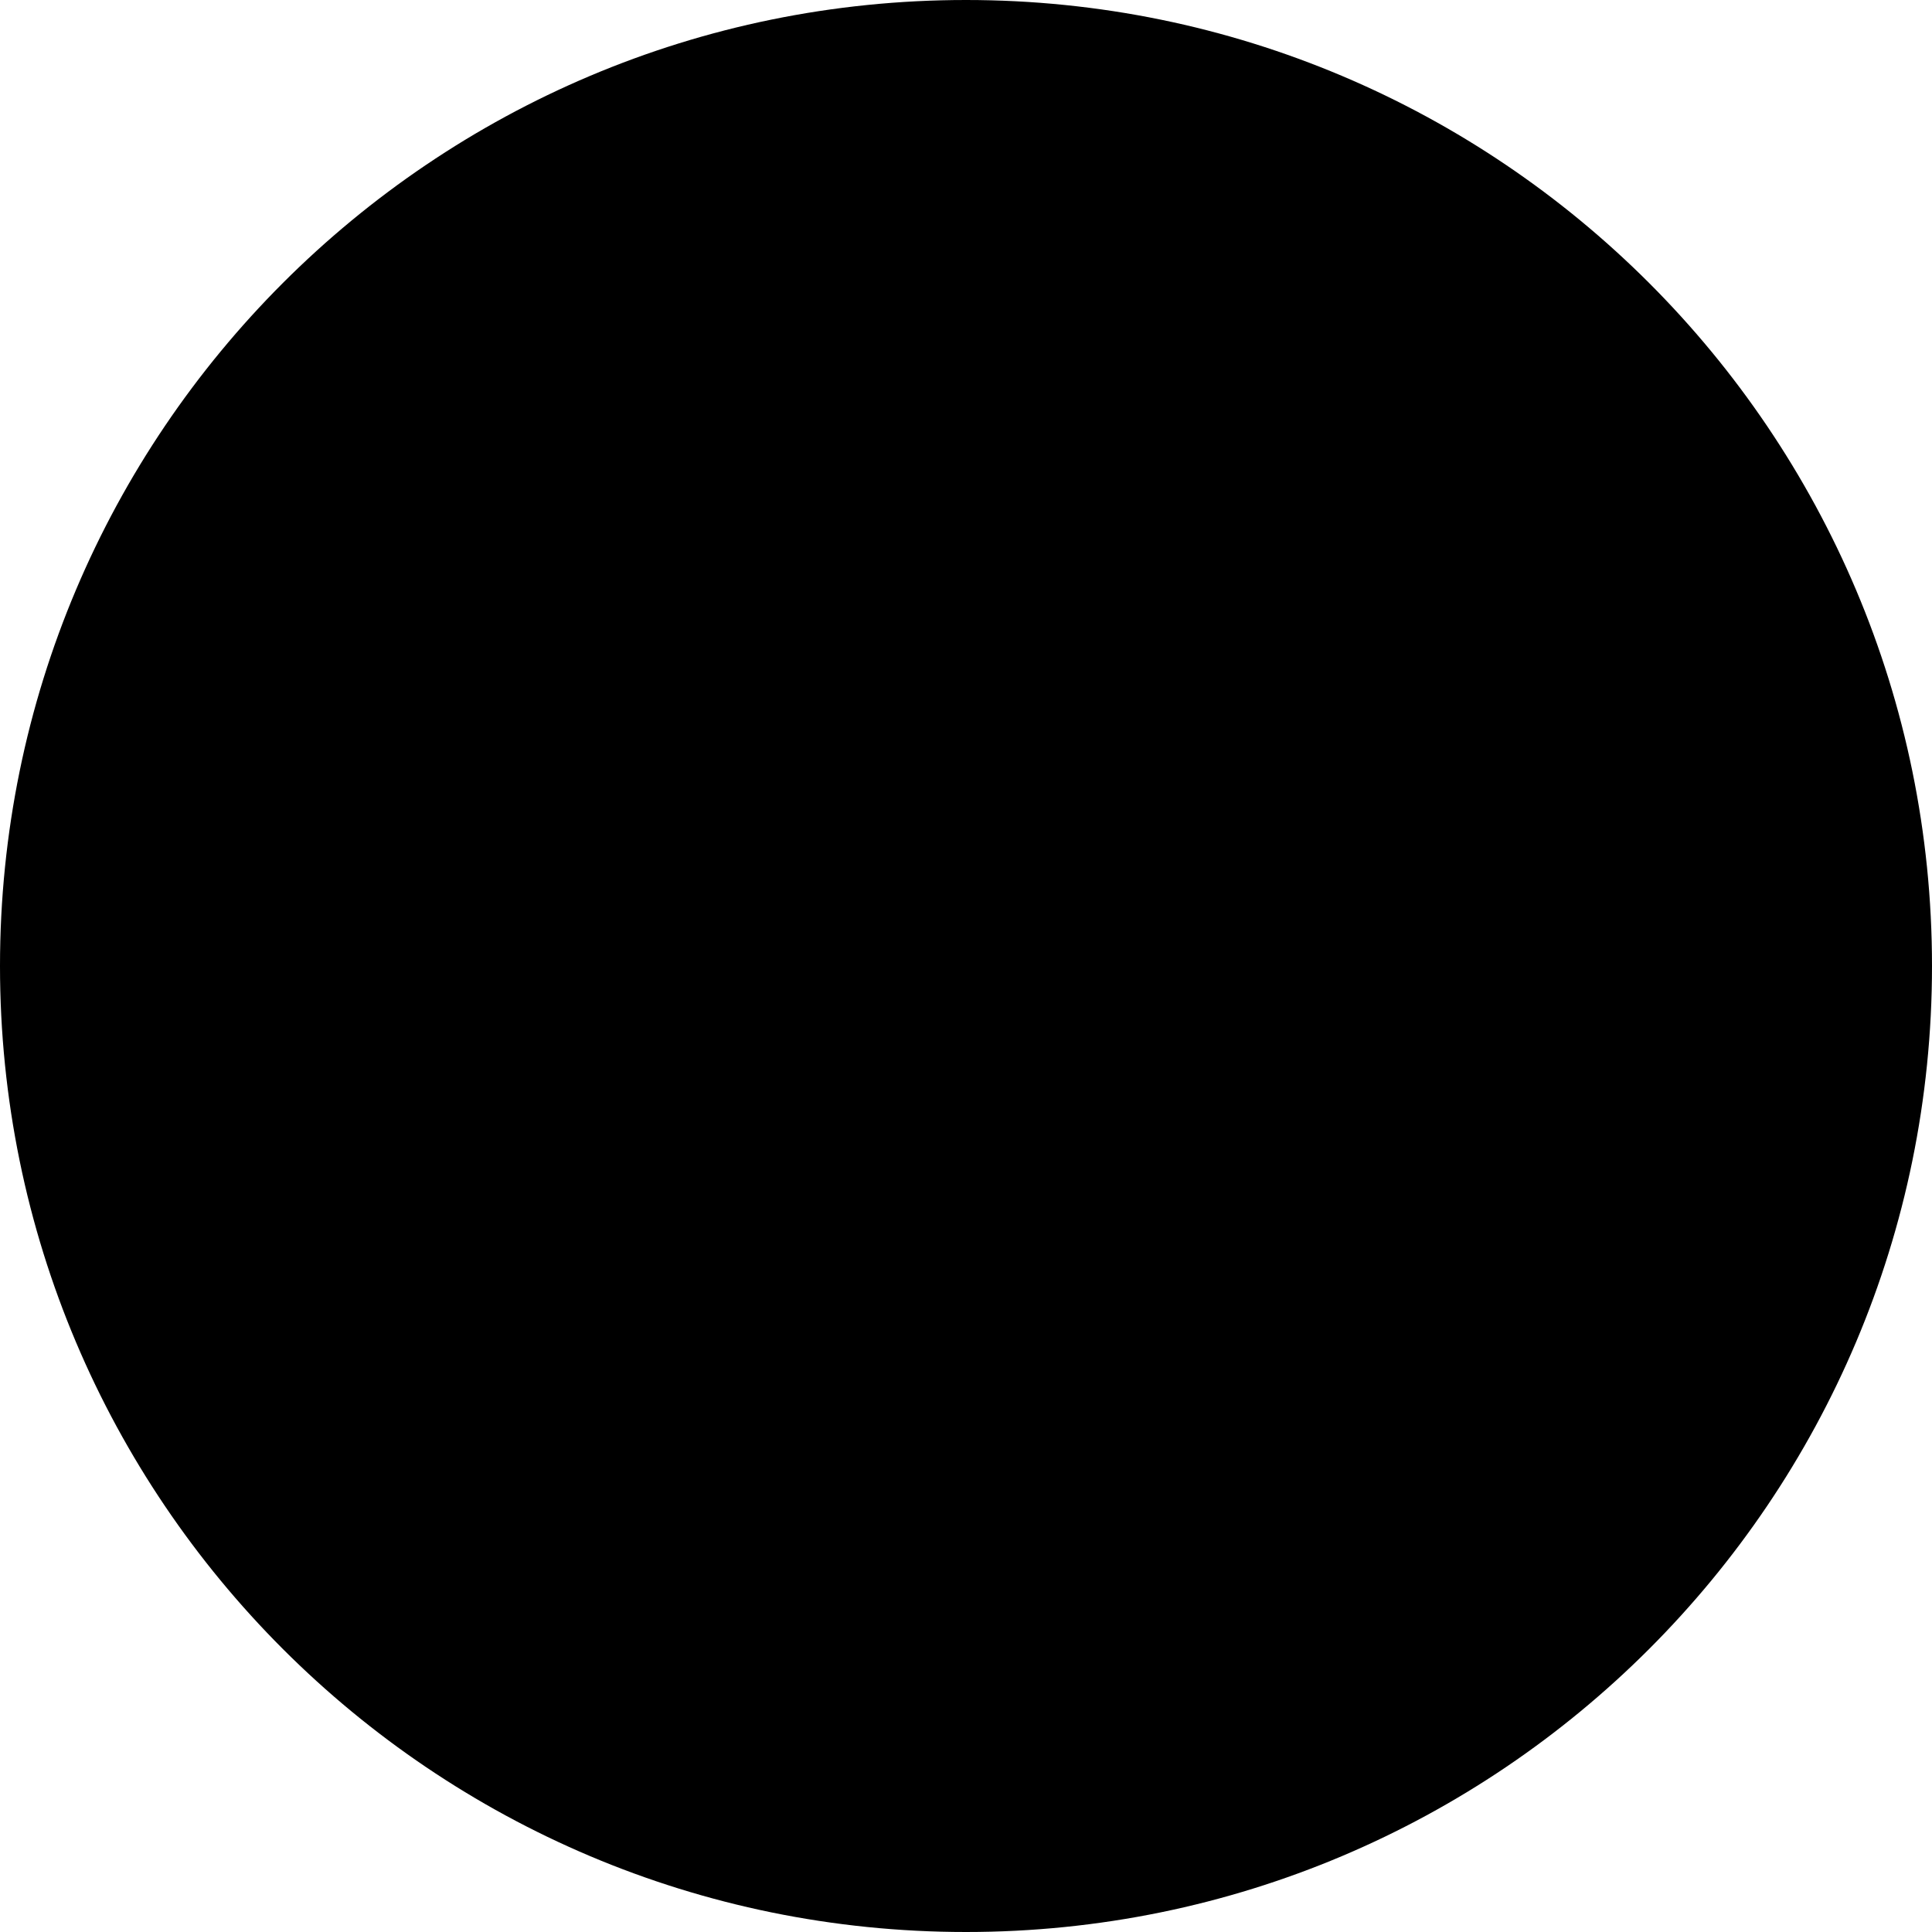
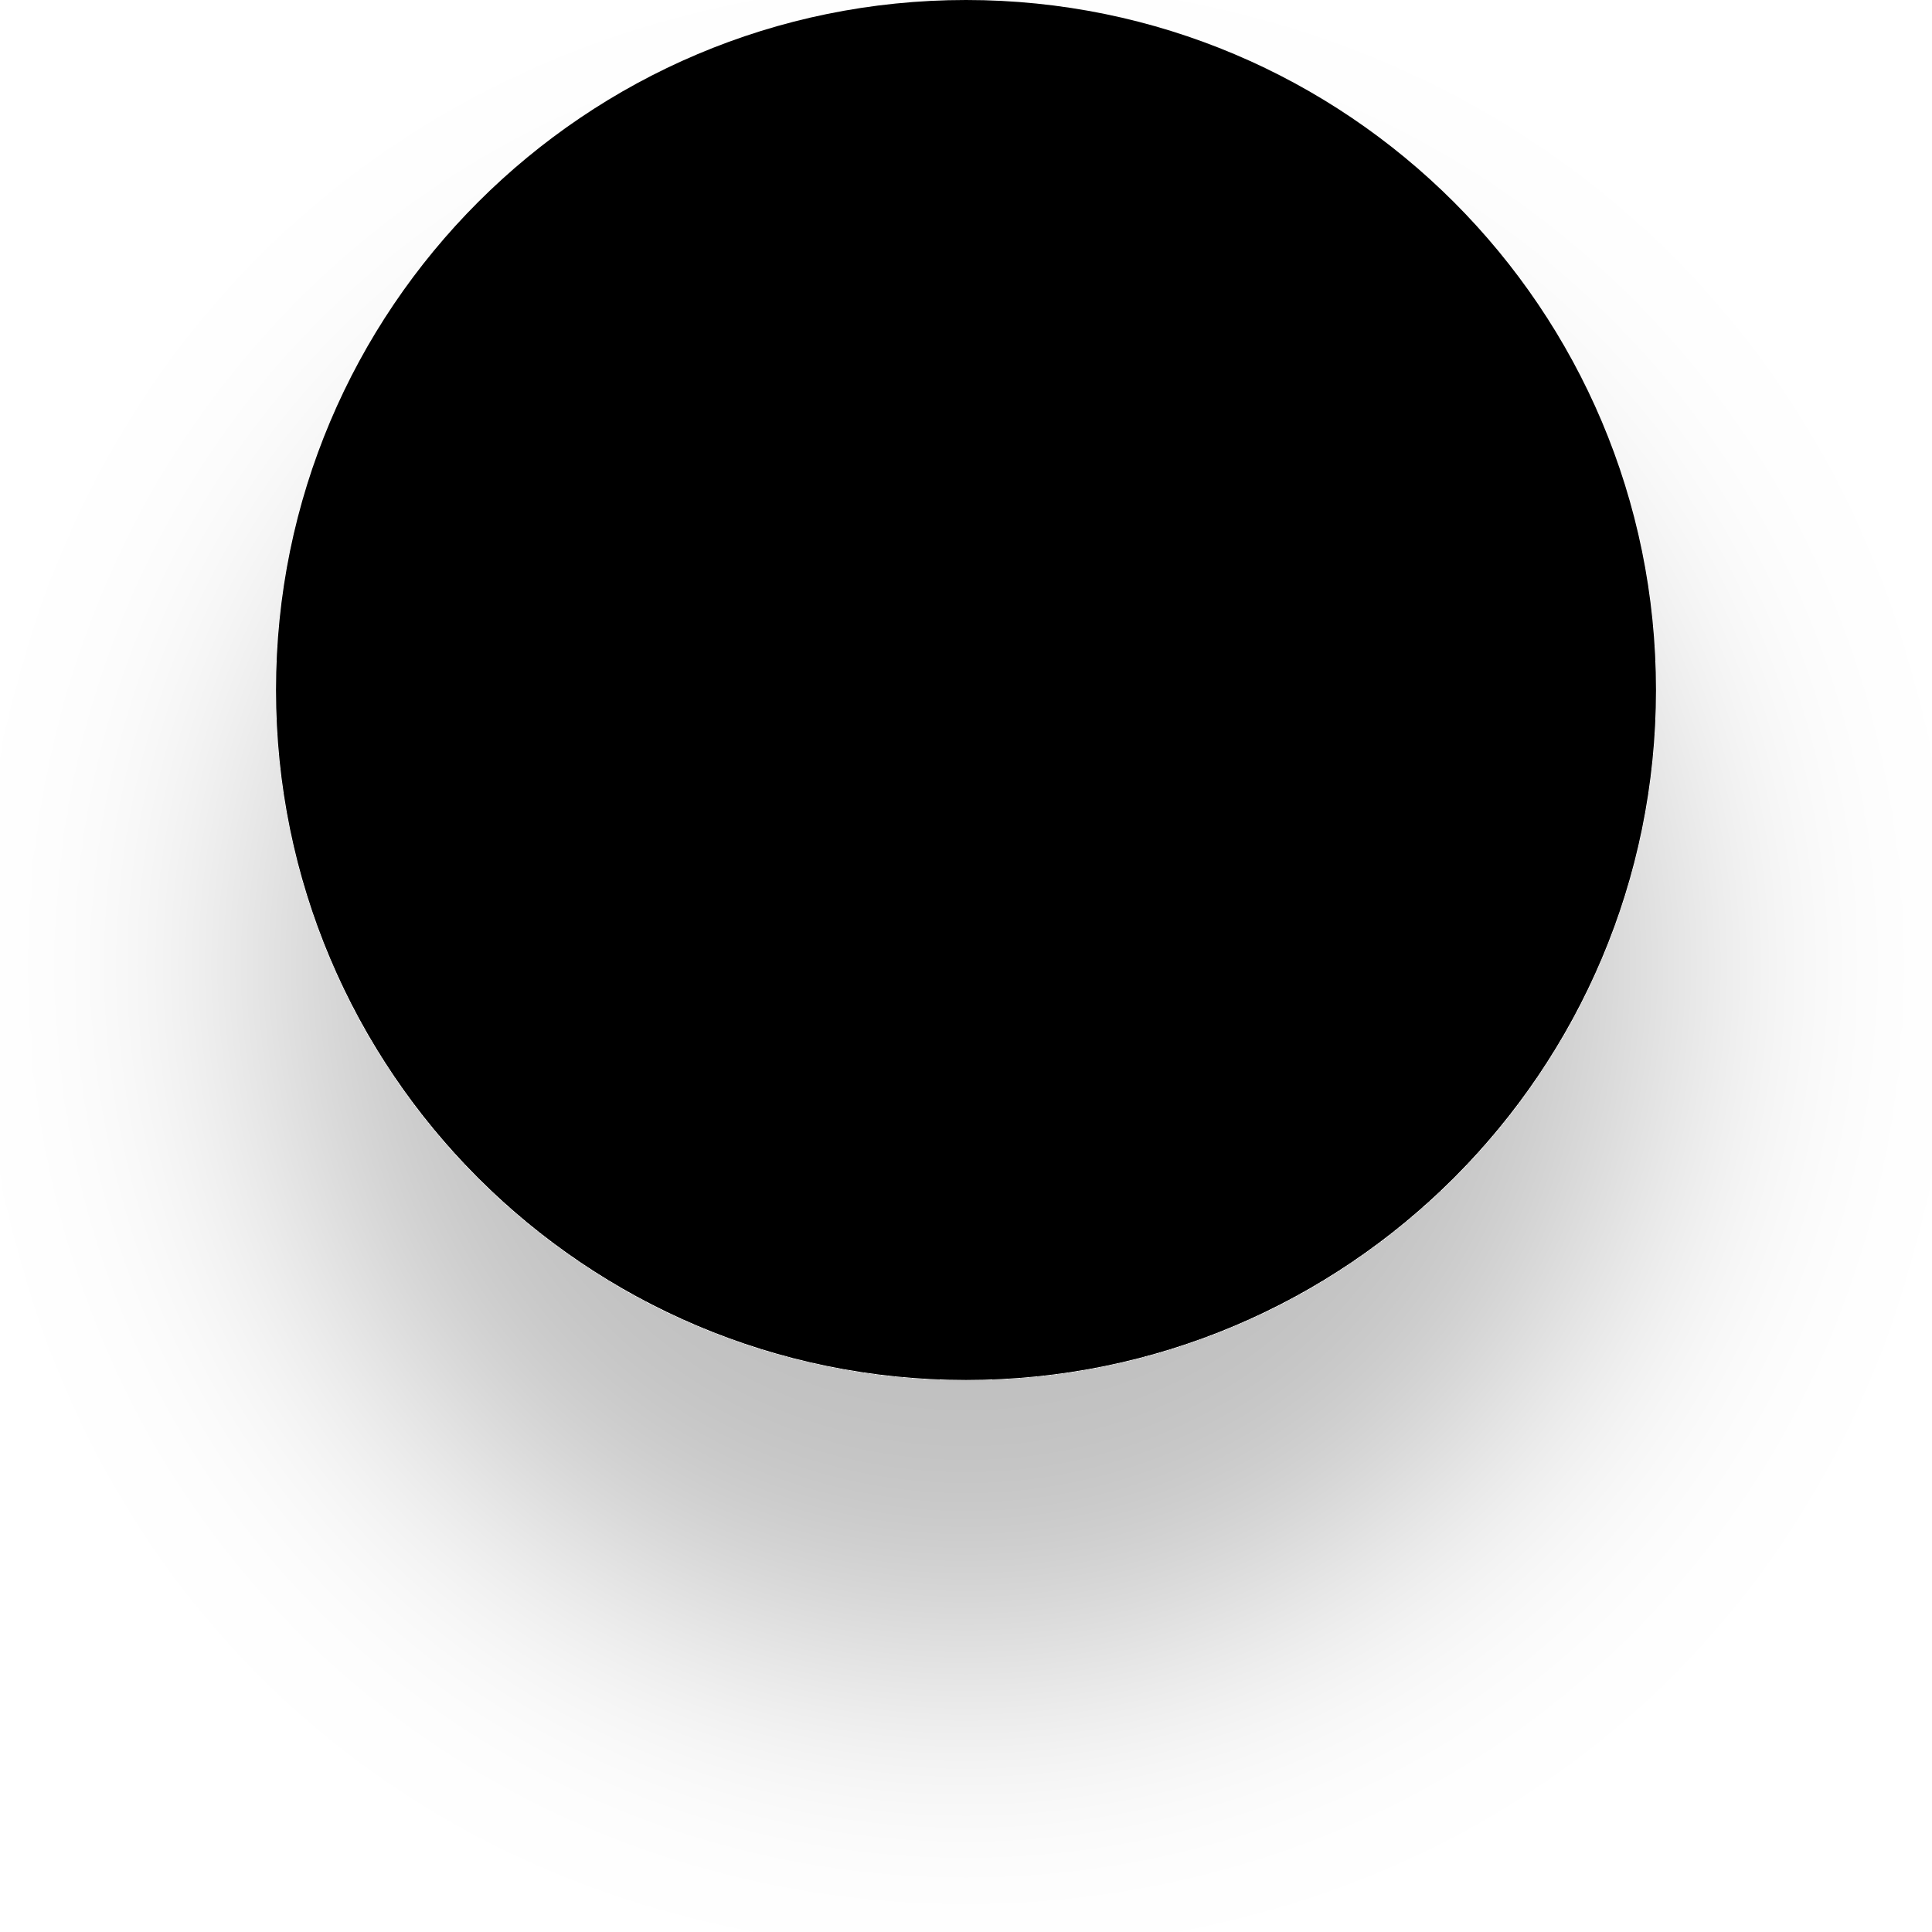
- <svg xmlns="http://www.w3.org/2000/svg" version="1.1" id="Layer_1" x="0px" y="0px" viewBox="0 0 40 40" style="enable-background:new 0 0 40 40;" xml:space="preserve">
-   <g>
-     <circle cx="20" cy="20" r="20" />
+ <svg xmlns="http://www.w3.org/2000/svg" width="56" height="56" viewBox="0 0 56 56" fill="none">
+   <g filter="url(#filter0_d_52_10223)">
+     <circle cx="28" cy="20" r="20" fill="black" />
  </g>
+   <defs>
+     <filter id="filter0_d_52_10223" x="0" y="0" width="56" height="56" filterUnits="userSpaceOnUse" color-interpolation-filters="sRGB">
+       <feFlood flood-opacity="0" result="BackgroundImageFix" />
+       <feColorMatrix in="SourceAlpha" type="matrix" values="0 0 0 0 0 0 0 0 0 0 0 0 0 0 0 0 0 0 127 0" result="hardAlpha" />
+       <feOffset dy="8" />
+       <feGaussianBlur stdDeviation="4" />
+       <feComposite in2="hardAlpha" operator="out" />
+       <feColorMatrix type="matrix" values="0 0 0 0 0 0 0 0 0 0 0 0 0 0 0 0 0 0 0.25 0" />
+       <feBlend mode="normal" in2="BackgroundImageFix" result="effect1_dropShadow_52_10223" />
+       <feBlend mode="normal" in="SourceGraphic" in2="effect1_dropShadow_52_10223" result="shape" />
+     </filter>
+   </defs>
</svg>
